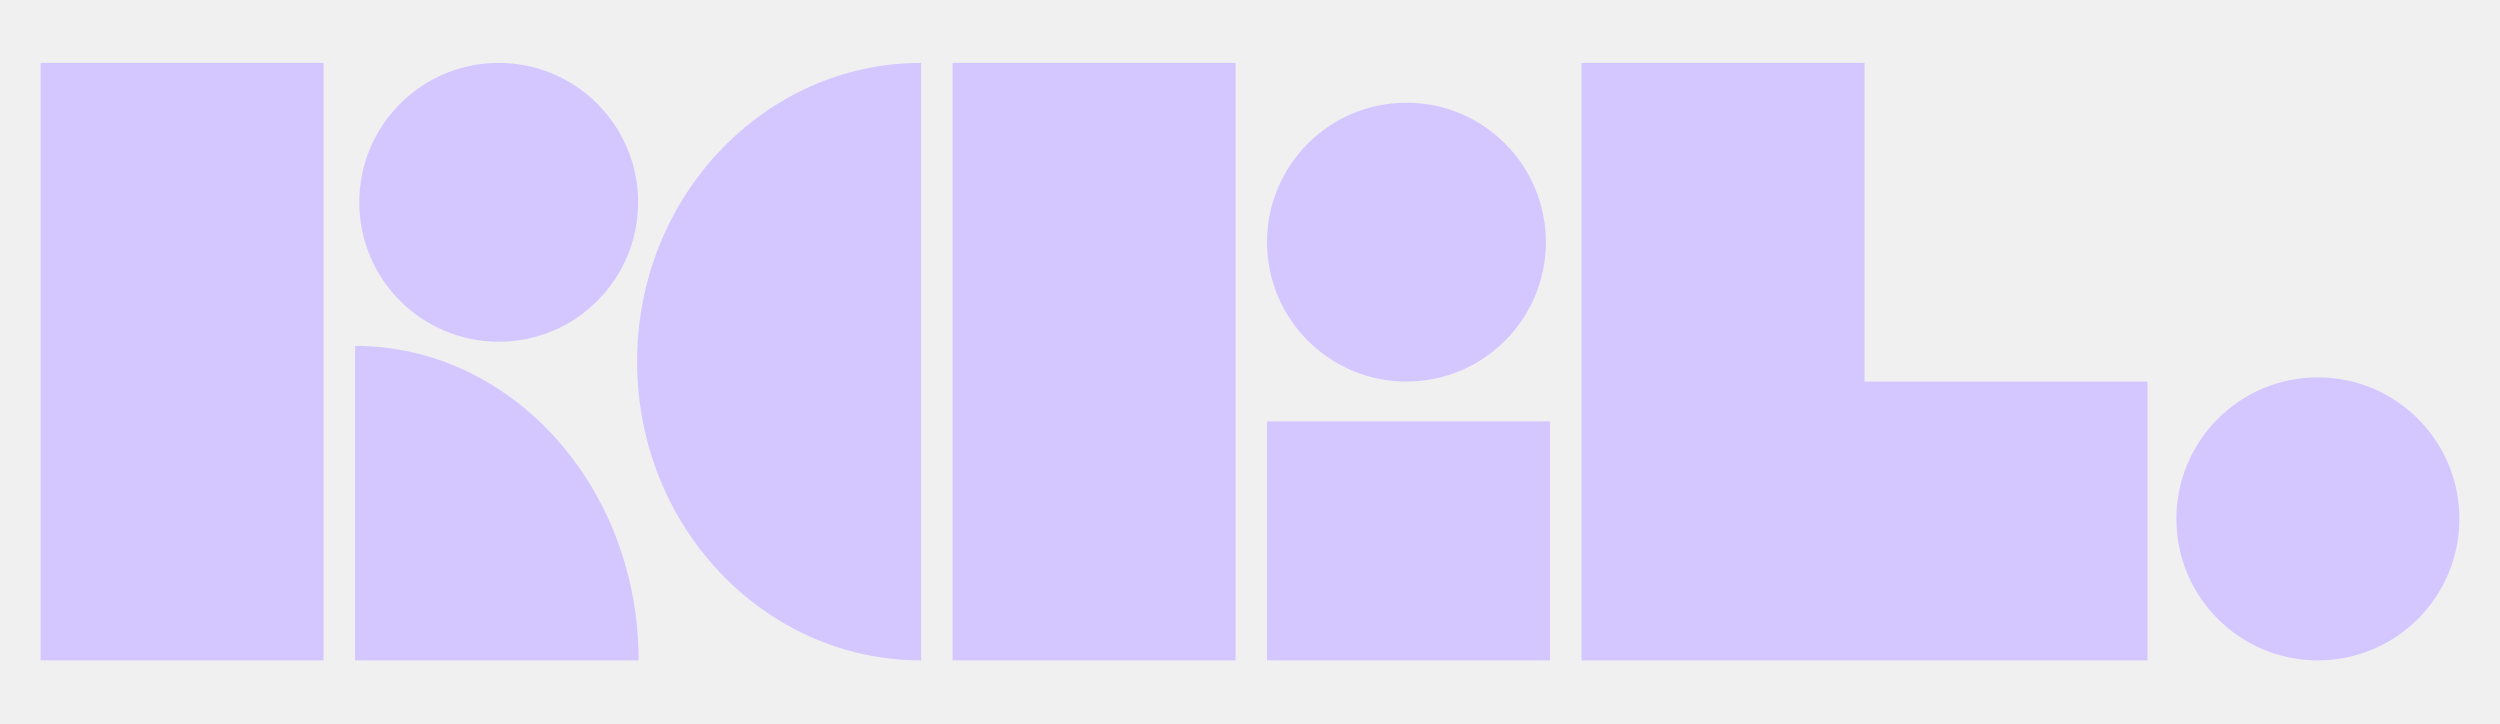
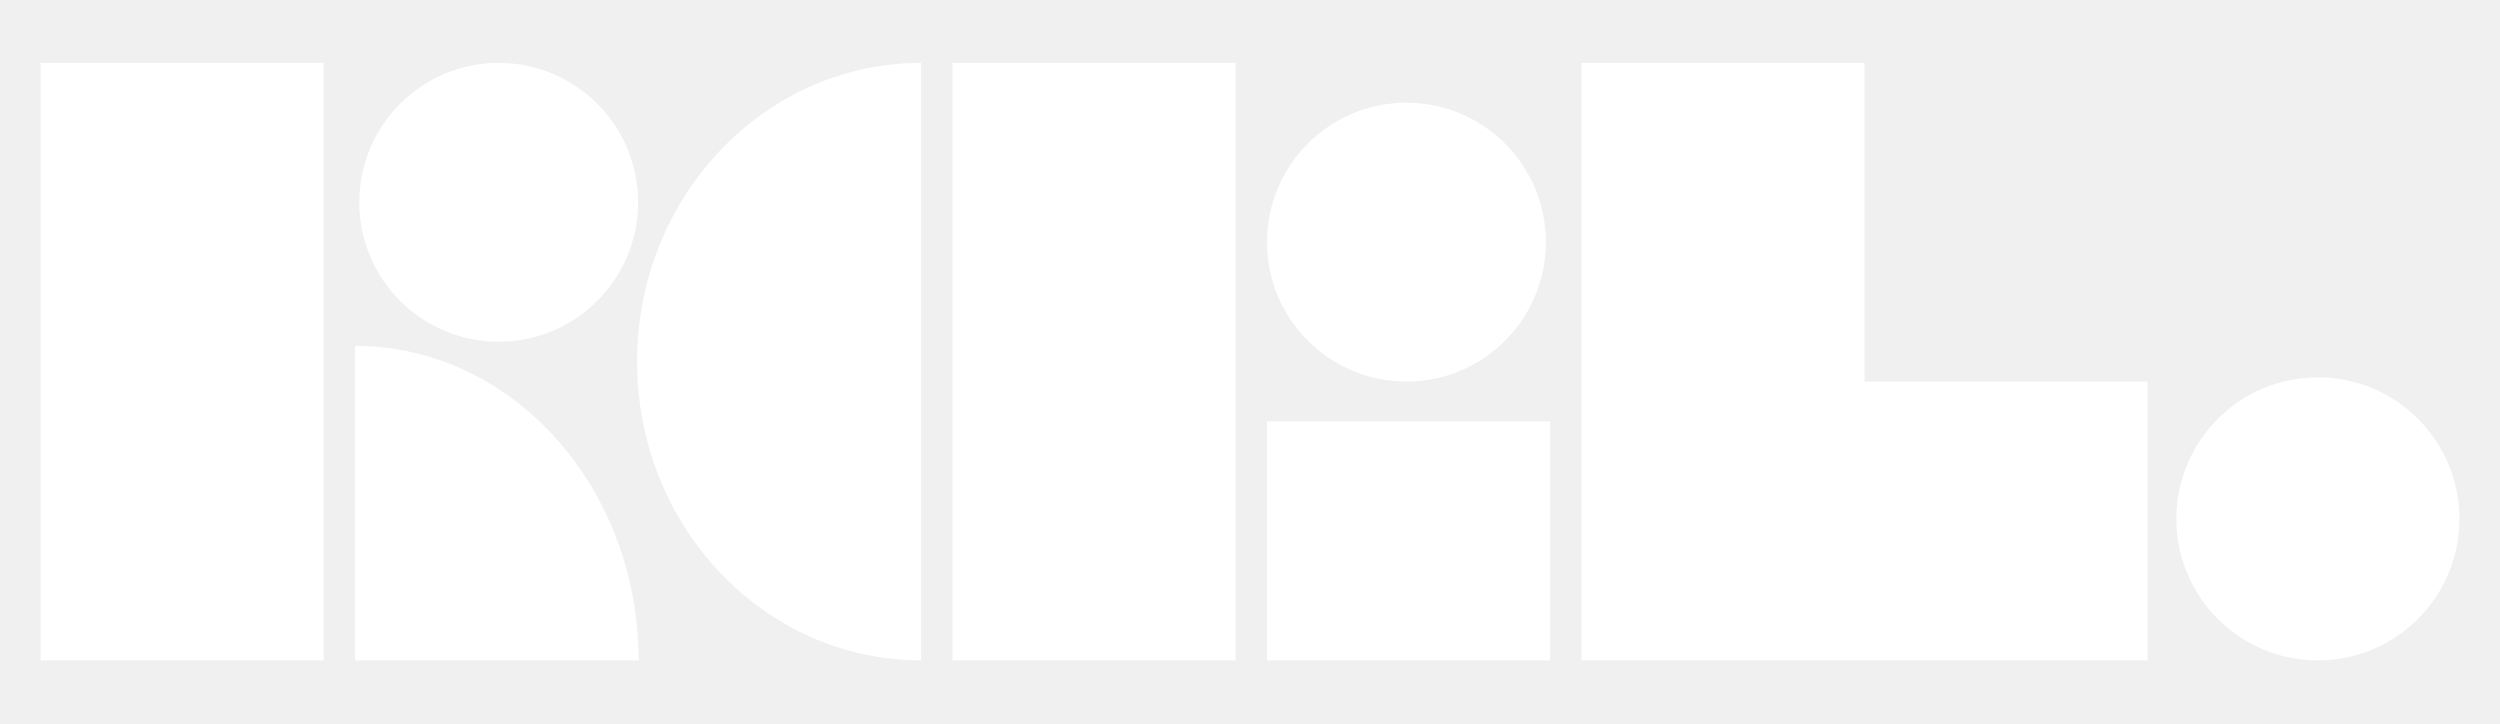
<svg xmlns="http://www.w3.org/2000/svg" id="Layer_1" data-name="Layer 1" viewBox="0 0 1590 460">
  <defs>
    <style>
      .cls-1 {
-         fill: #d4c7ff;
+         fill: #ffffff;
      }
    </style>
  </defs>
  <rect class="cls-1" x="25.83" y="40" width="180" height="380" />
  <rect class="cls-1" x="605.83" y="40" width="180" height="380" />
  <circle class="cls-1" cx="317.17" cy="128.67" r="88.67" />
  <rect class="cls-1" x="805.83" y="268" width="180" height="152" />
  <polygon class="cls-1" points="1185.83 242.67 1185.83 40 1005.83 40 1005.83 420 1031.55 420 1185.83 420 1365.83 420 1365.83 242.67 1185.83 242.67" />
  <circle class="cls-1" cx="894.5" cy="154" r="88.67" />
  <circle class="cls-1" cx="1474.17" cy="330" r="90" />
  <path class="cls-1" d="M585.83,420c-99.76,0-180.63-85.07-180.63-190s80.87-190,180.63-190" />
  <path class="cls-1" d="M406.17,420c0-110.46-80.74-200-180.33-200v200h180.33Z" />
</svg>
